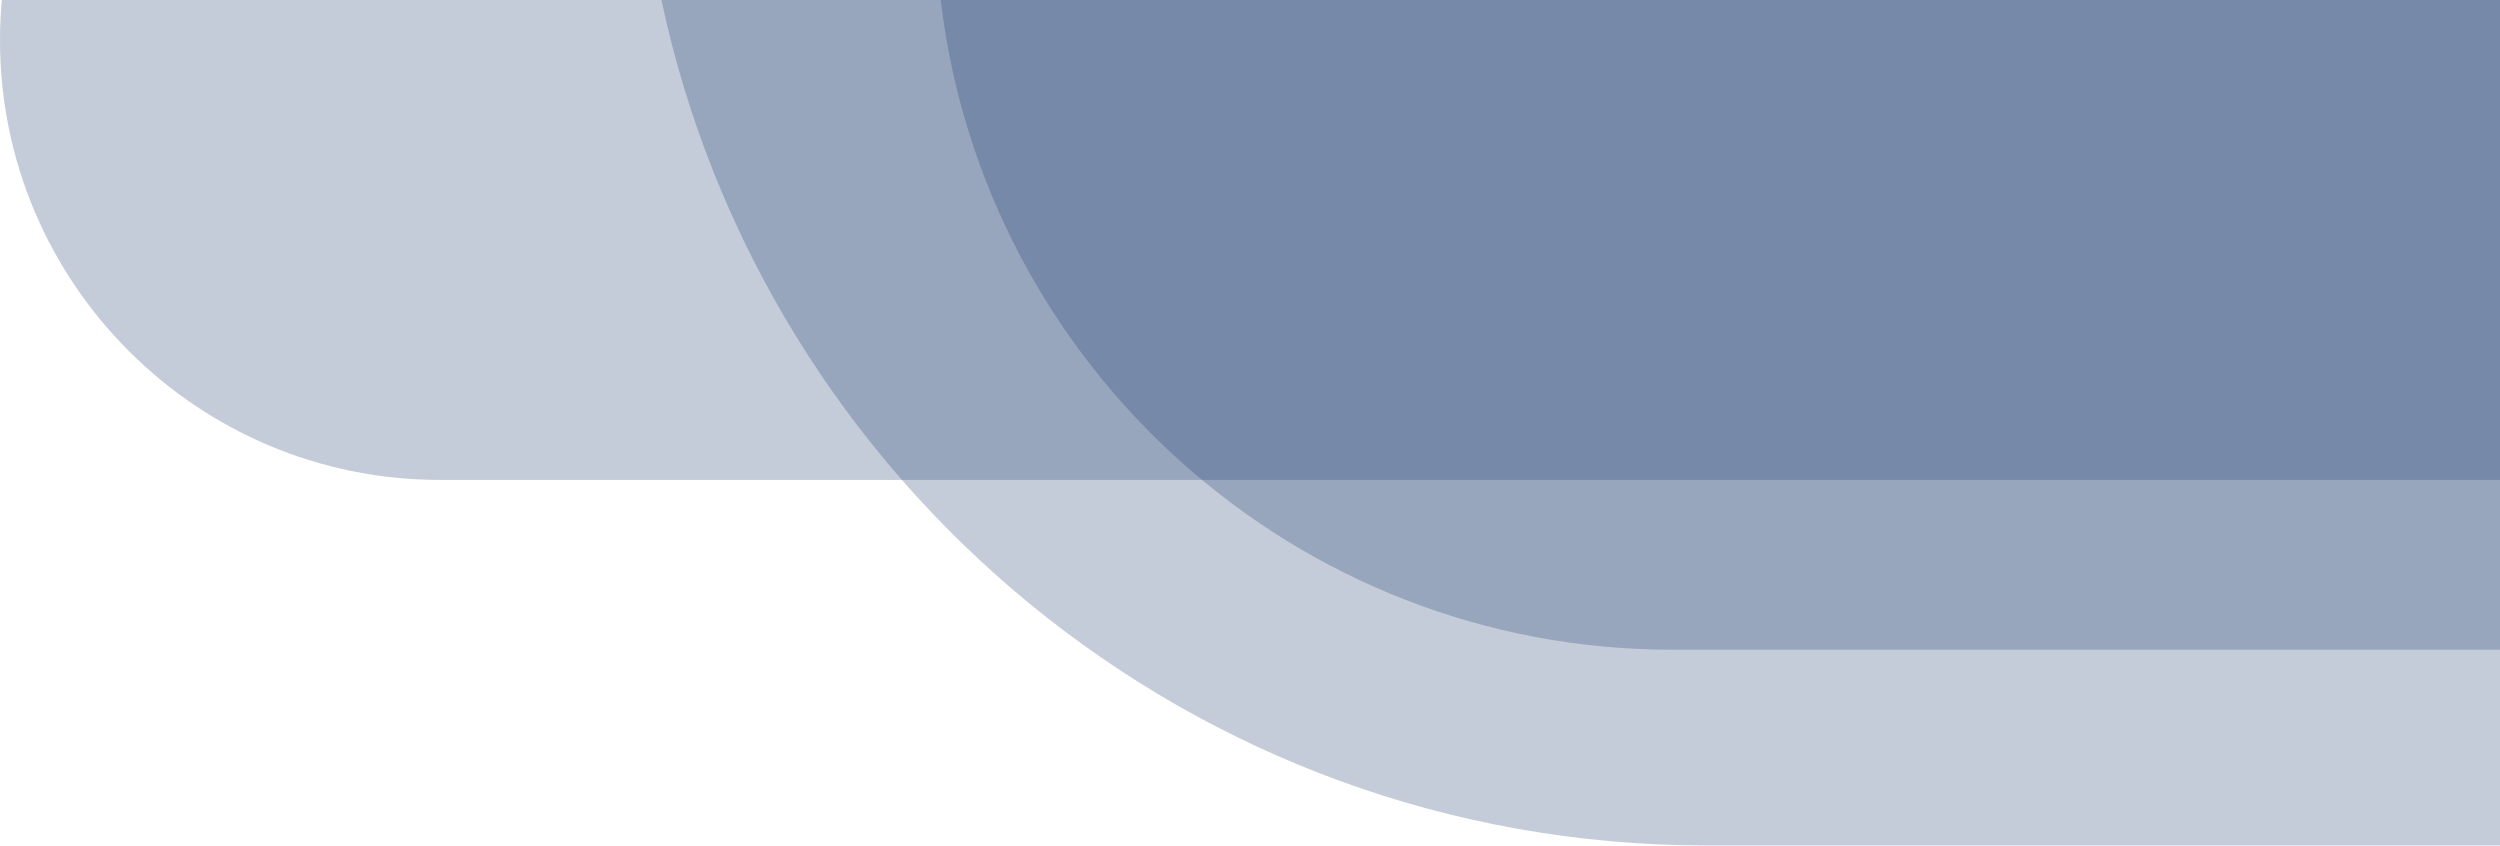
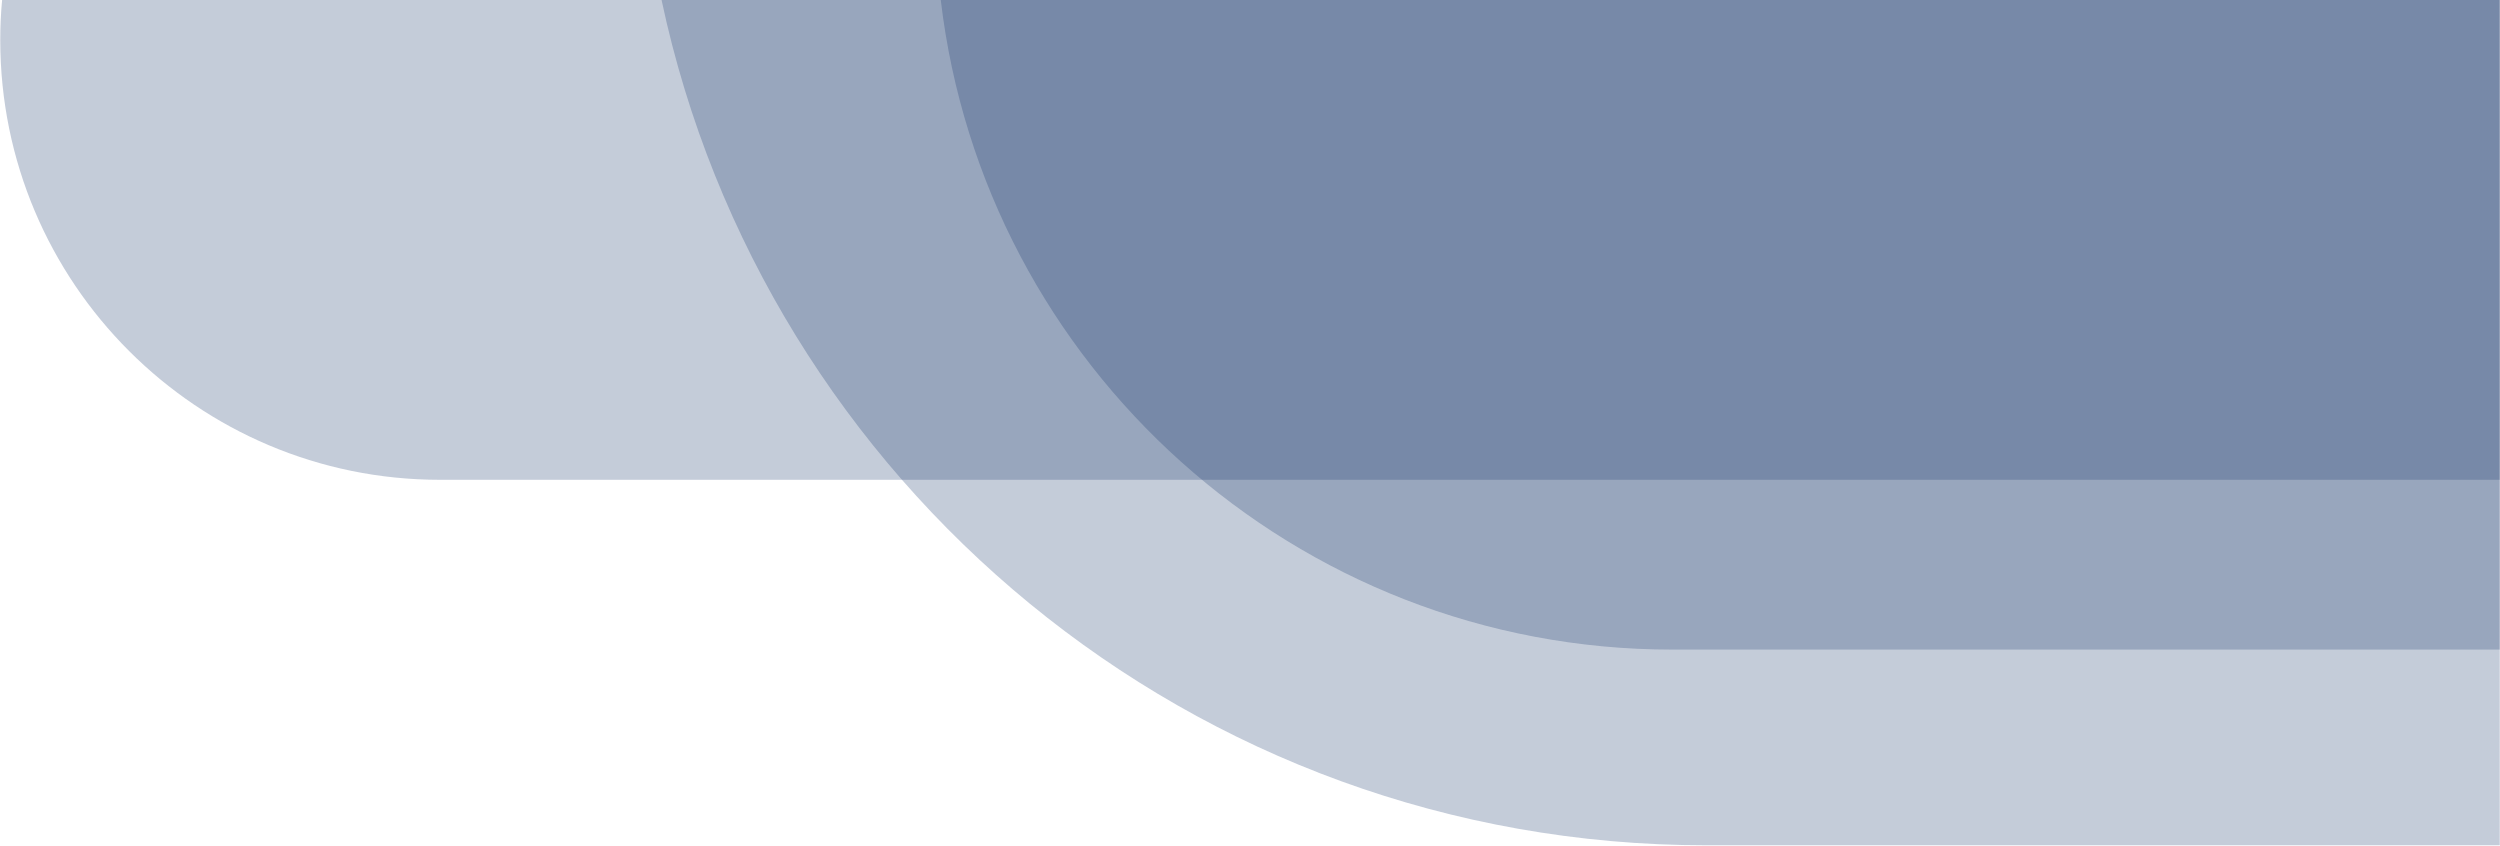
- <svg xmlns="http://www.w3.org/2000/svg" version="1.1" id="Ebene_1" x="0px" y="0px" viewBox="0 0 811.1 274.3" style="enable-background:new 0 0 811.1 274.3;" xml:space="preserve">
+ <svg xmlns="http://www.w3.org/2000/svg" version="1.1" id="Ebene_1" width="811.124px" height="274.251px" x="0px" y="0px" viewBox="0 0 811.1 274.3" style="enable-background:new 0 0 811.1 274.3;" xml:space="preserve">
  <style type="text/css">
	.st0{opacity:0.25;fill-rule:evenodd;clip-rule:evenodd;fill:#133268;enable-background:new    ;}
</style>
  <path class="st0" d="M142.7,155.7h668.4V0H0.6C0.2,4.3,0,8.6,0,13C0,91.8,63.9,155.7,142.7,155.7z" />
  <path class="st0" d="M214.6,0C247.9,156.7,387,274.3,553.6,274.3h257.5V0H214.6z" />
  <path class="st0" d="M542.6,210.8h265.2c1.1,0,2.2,0,3.3,0V0H305.2C319.2,118.7,420.2,210.8,542.6,210.8z" />
</svg>
